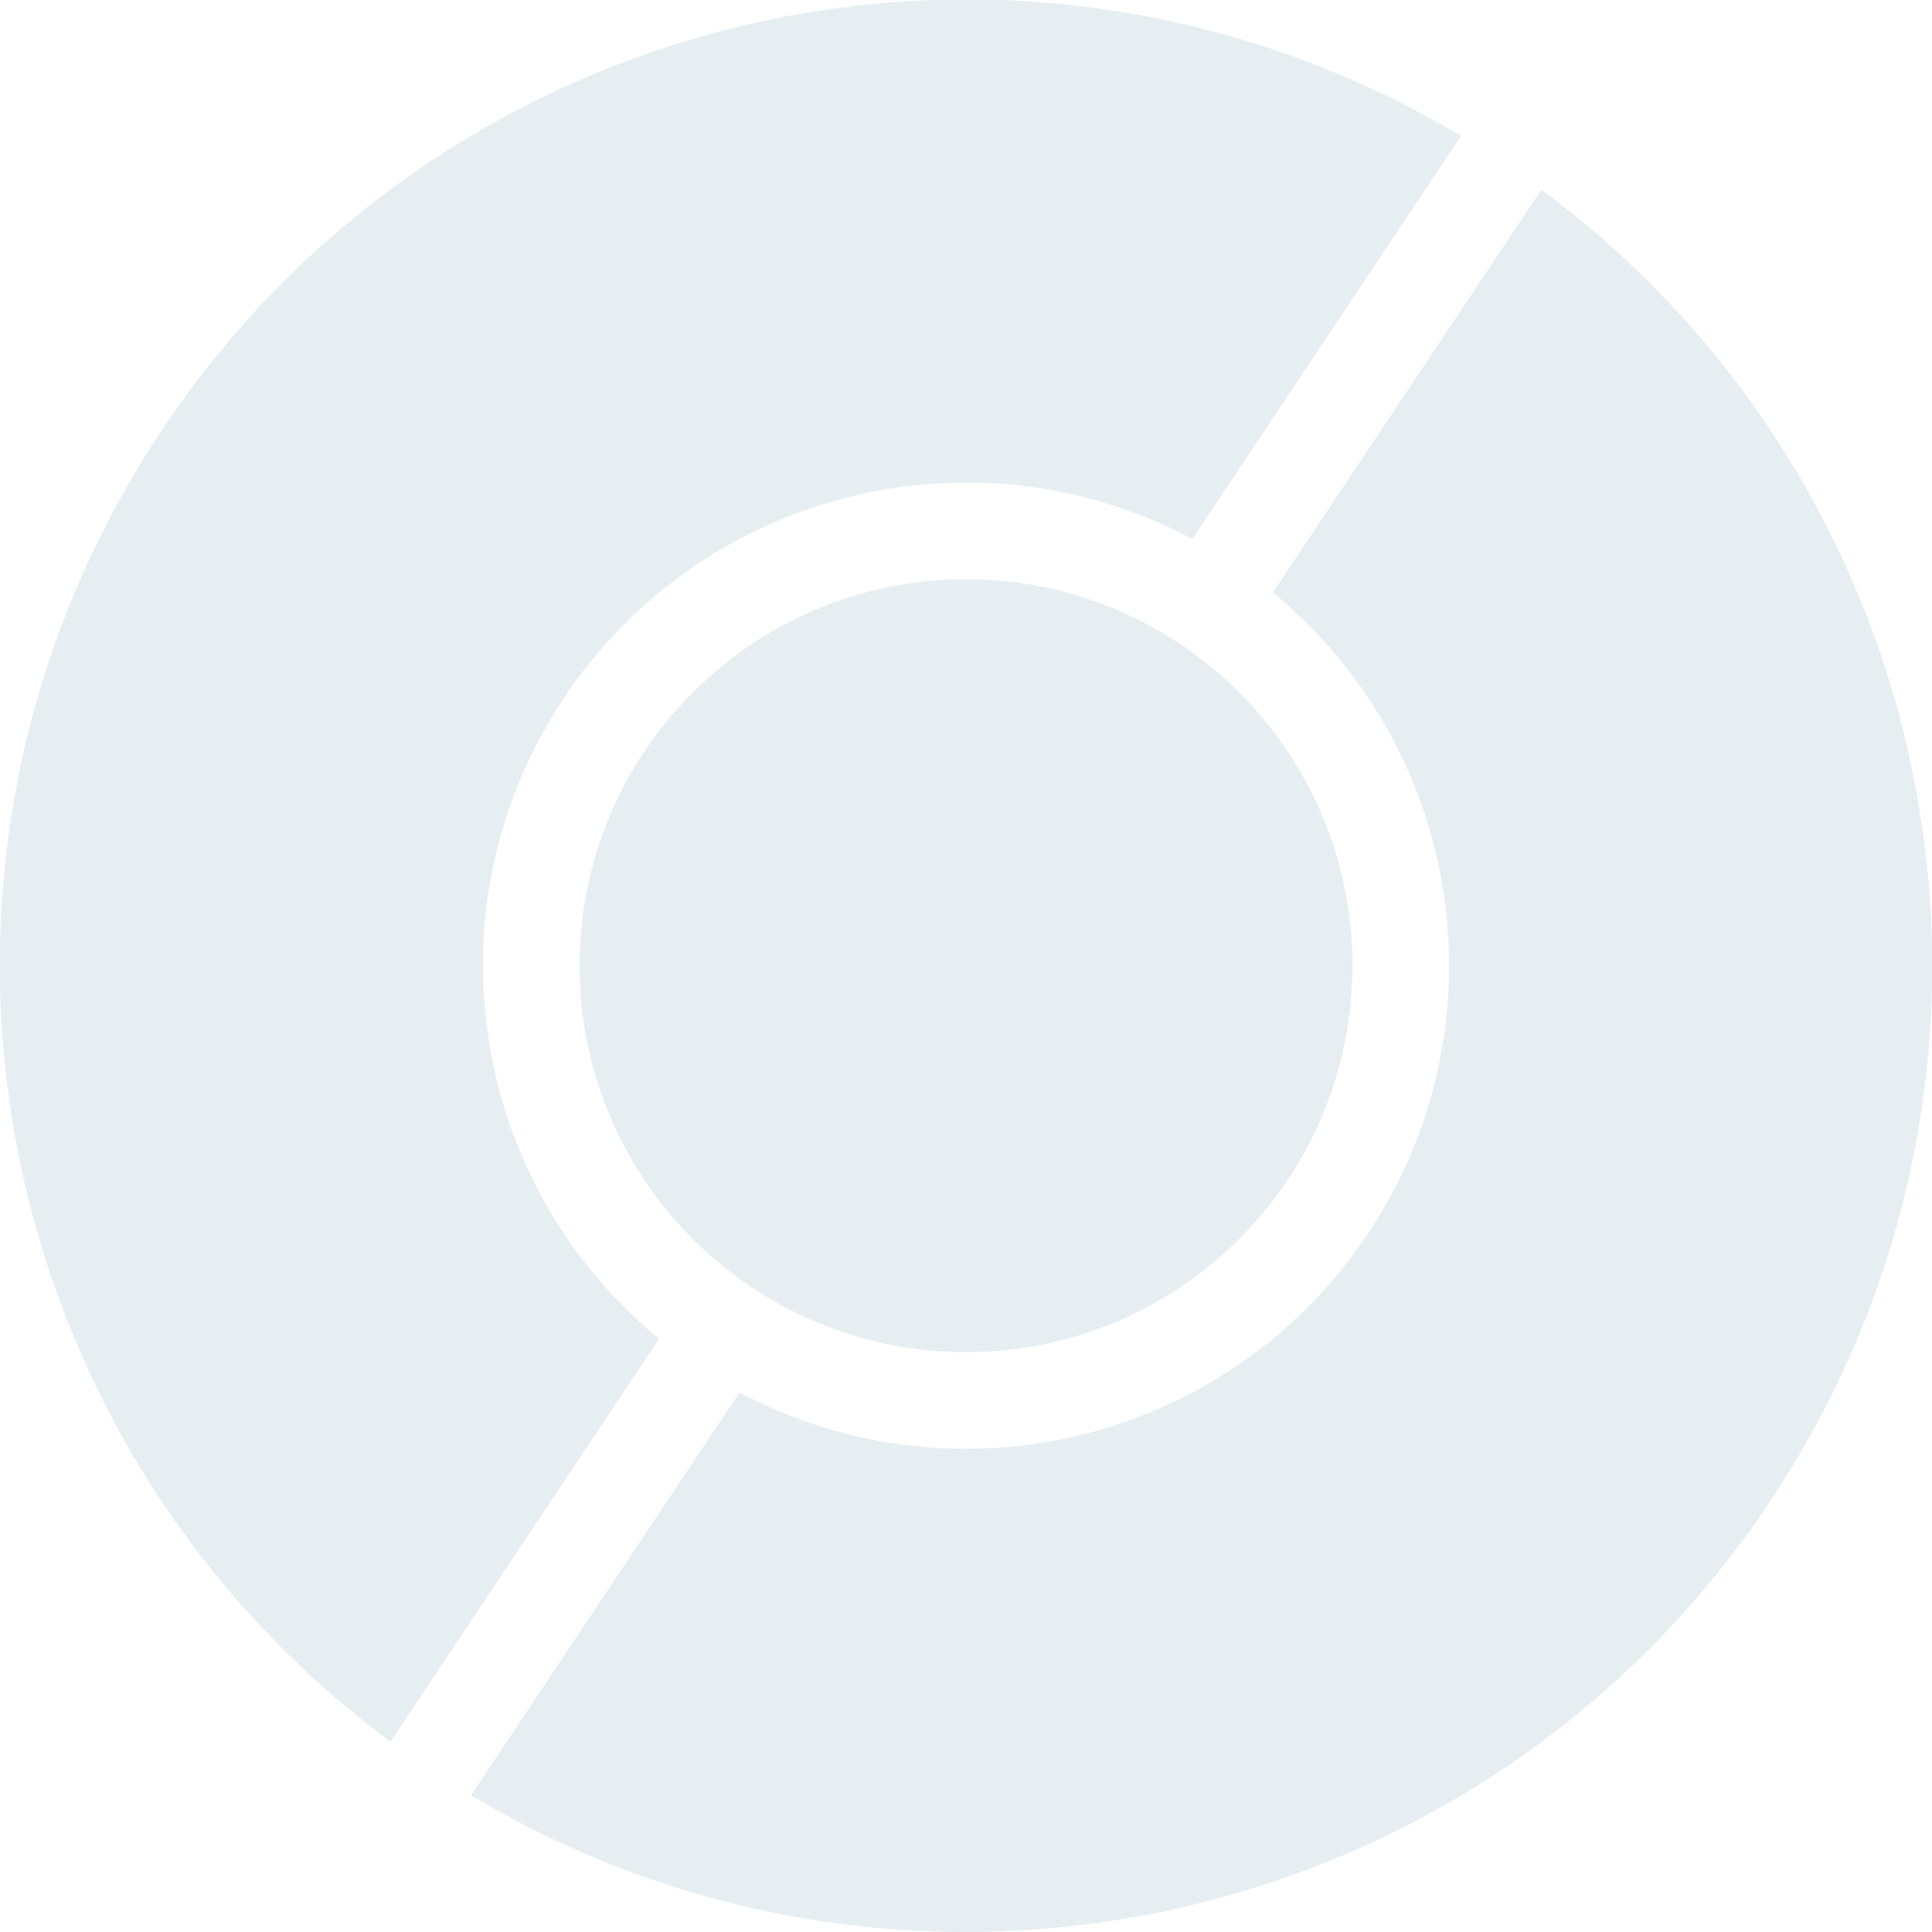
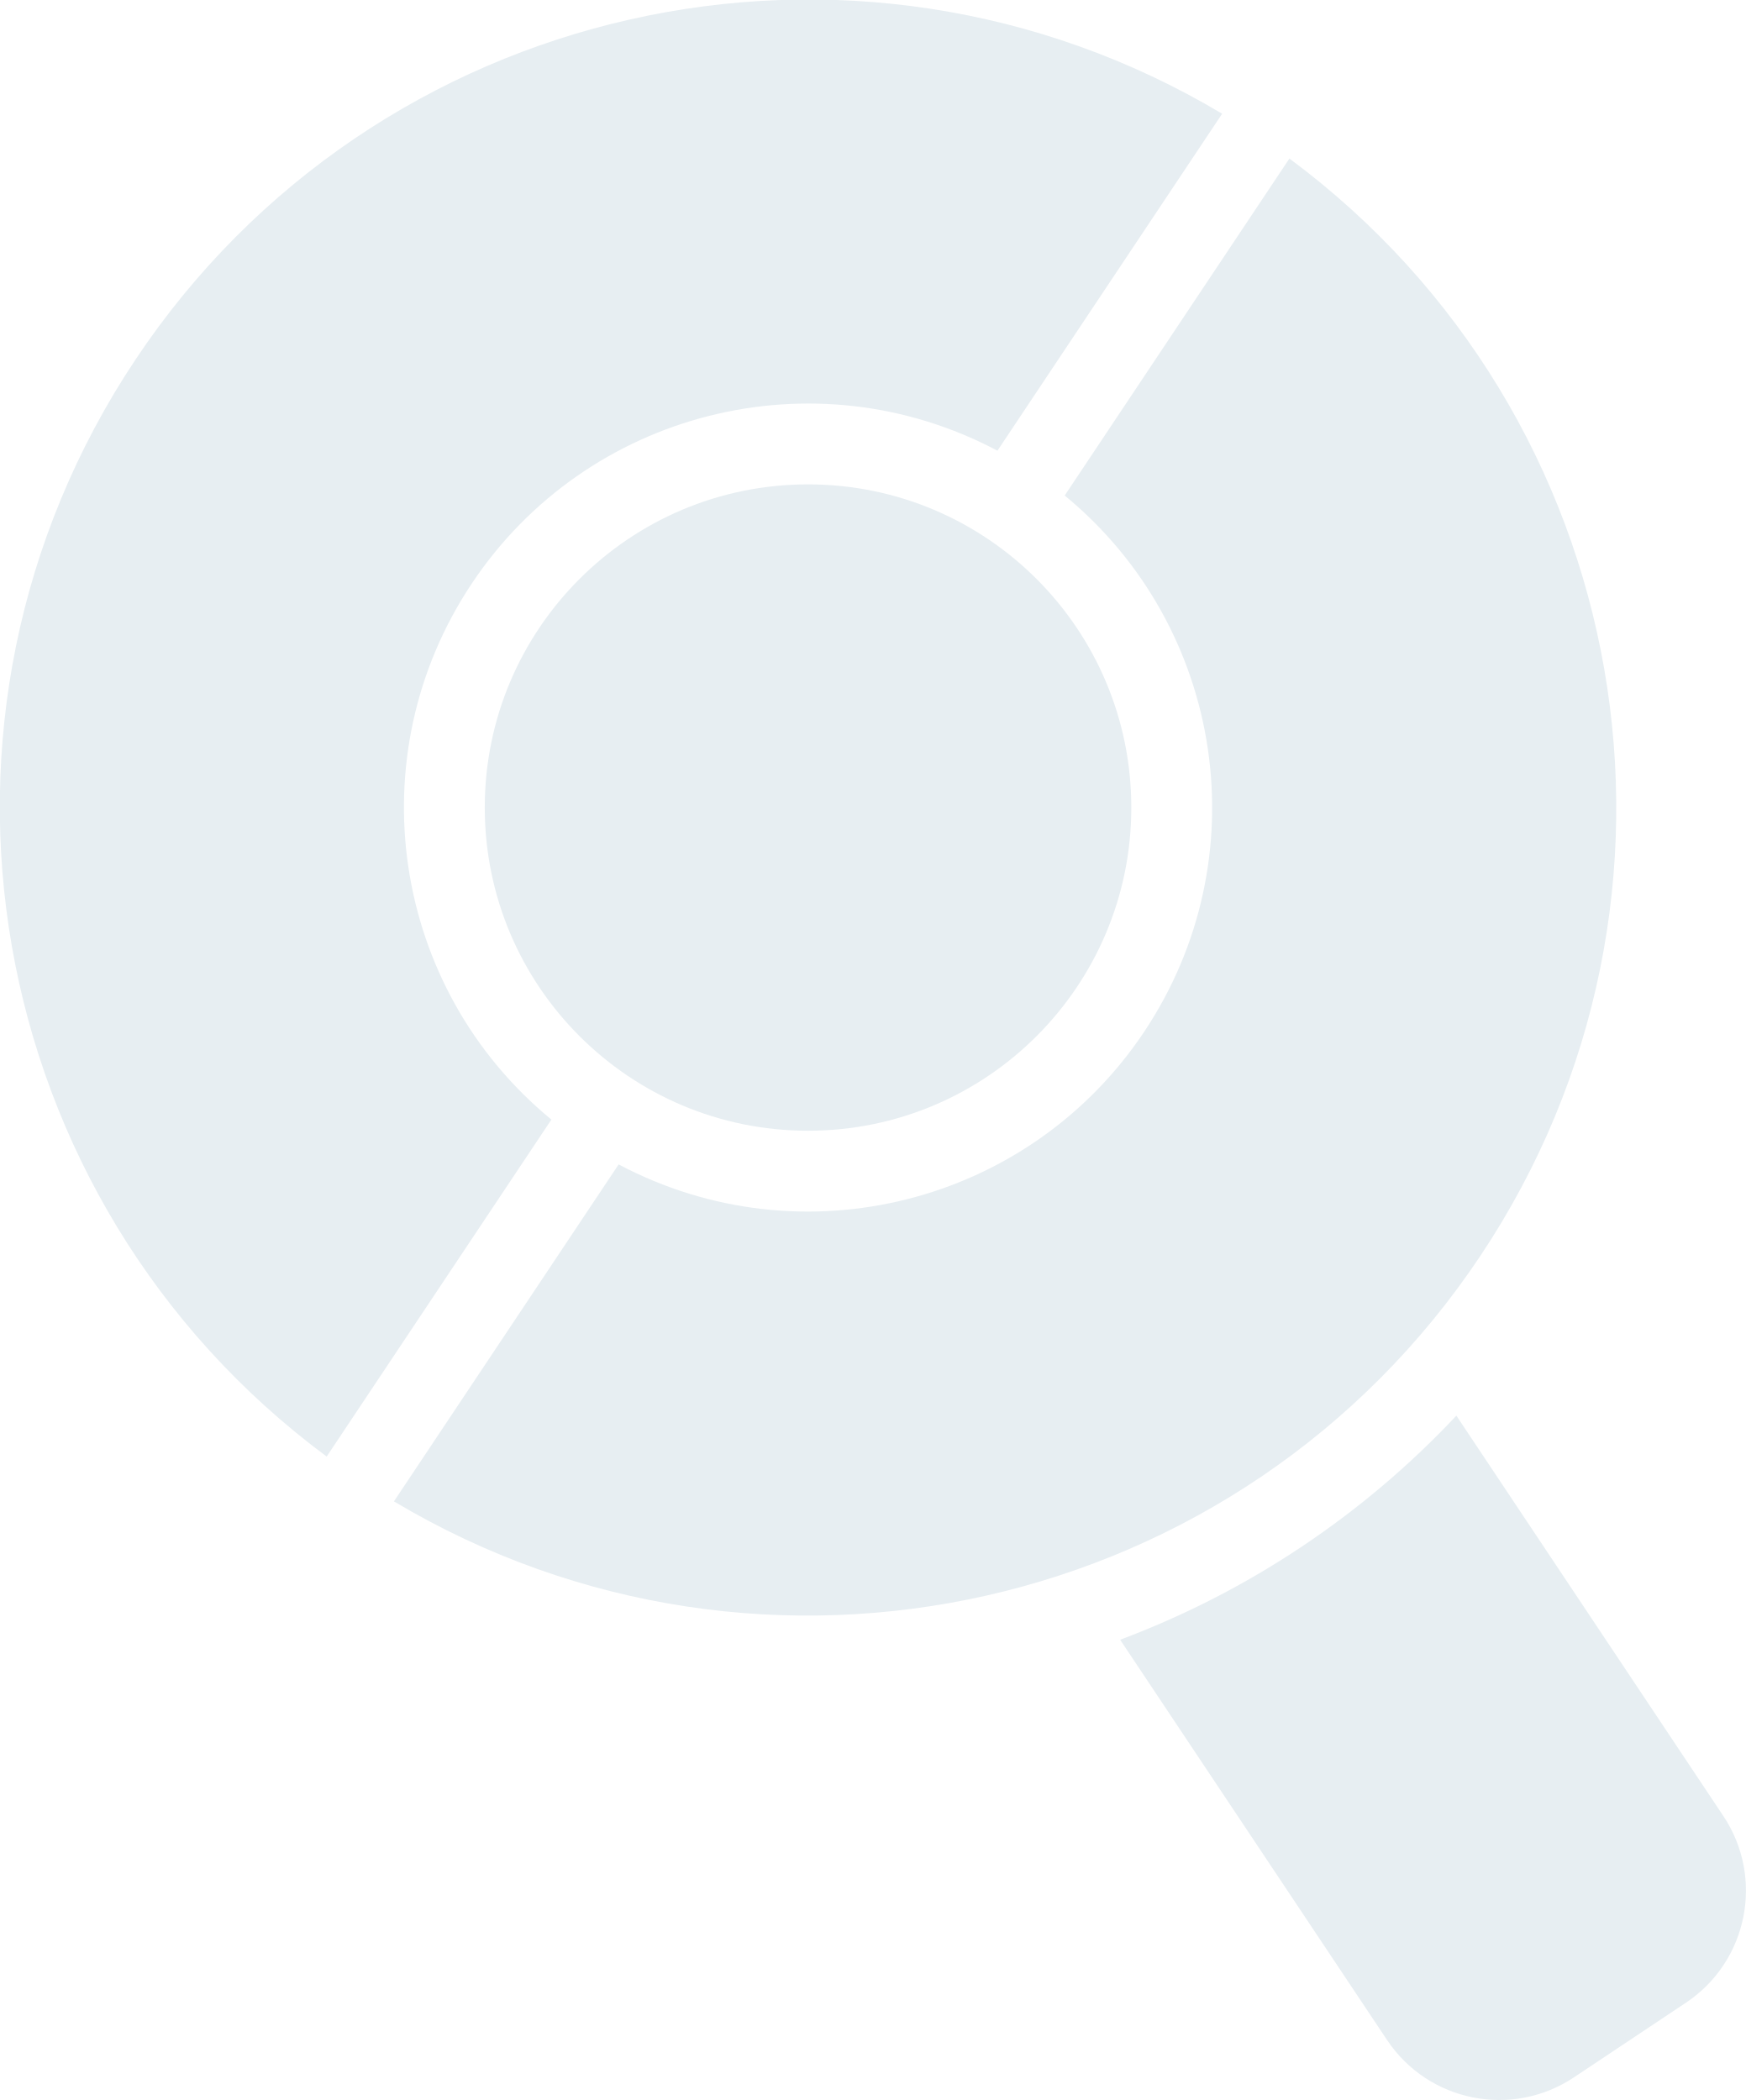
- <svg xmlns="http://www.w3.org/2000/svg" viewBox="0 0 599.898 599.705" width="599.898" height="599.705" role="img" aria-label="Lens by Varaxis">
+ <svg xmlns="http://www.w3.org/2000/svg" viewBox="0 0 648.1 779.745" width="648.1" height="779.745" role="img" aria-label="Lens by Varaxis">
  <path fill="#E7EEF2" fill-rule="evenodd" d="M453.67 42.229L121.266 540.834A300 300 0 0 1 453.67 42.229ZM370.256 167.35L204.68 415.713A150 150 0 0 1 370.256 167.35Z" />
  <path fill="#E7EEF2" fill-rule="evenodd" d="M478.632 58.87A300 300 0 0 1 146.228 557.475ZM395.218 183.991A150 150 0 0 1 229.642 432.354Z" />
  <path fill="#E7EEF2" fill-rule="evenodd" d="M179.949 299.852A120 120 0 1 1 419.949 299.852A120 120 0 1 1 179.949 299.852Z" />
+   <path fill="#E7EEF2" fill-rule="evenodd" d="M415.806 608.846L514.895 757.48A50 50 0 0 0 584.233 771.347L625.835 743.612A50 50 0 0 0 639.703 674.275L540.614 525.641A330 330 0 0 1 415.806 608.846Z" />
</svg>
